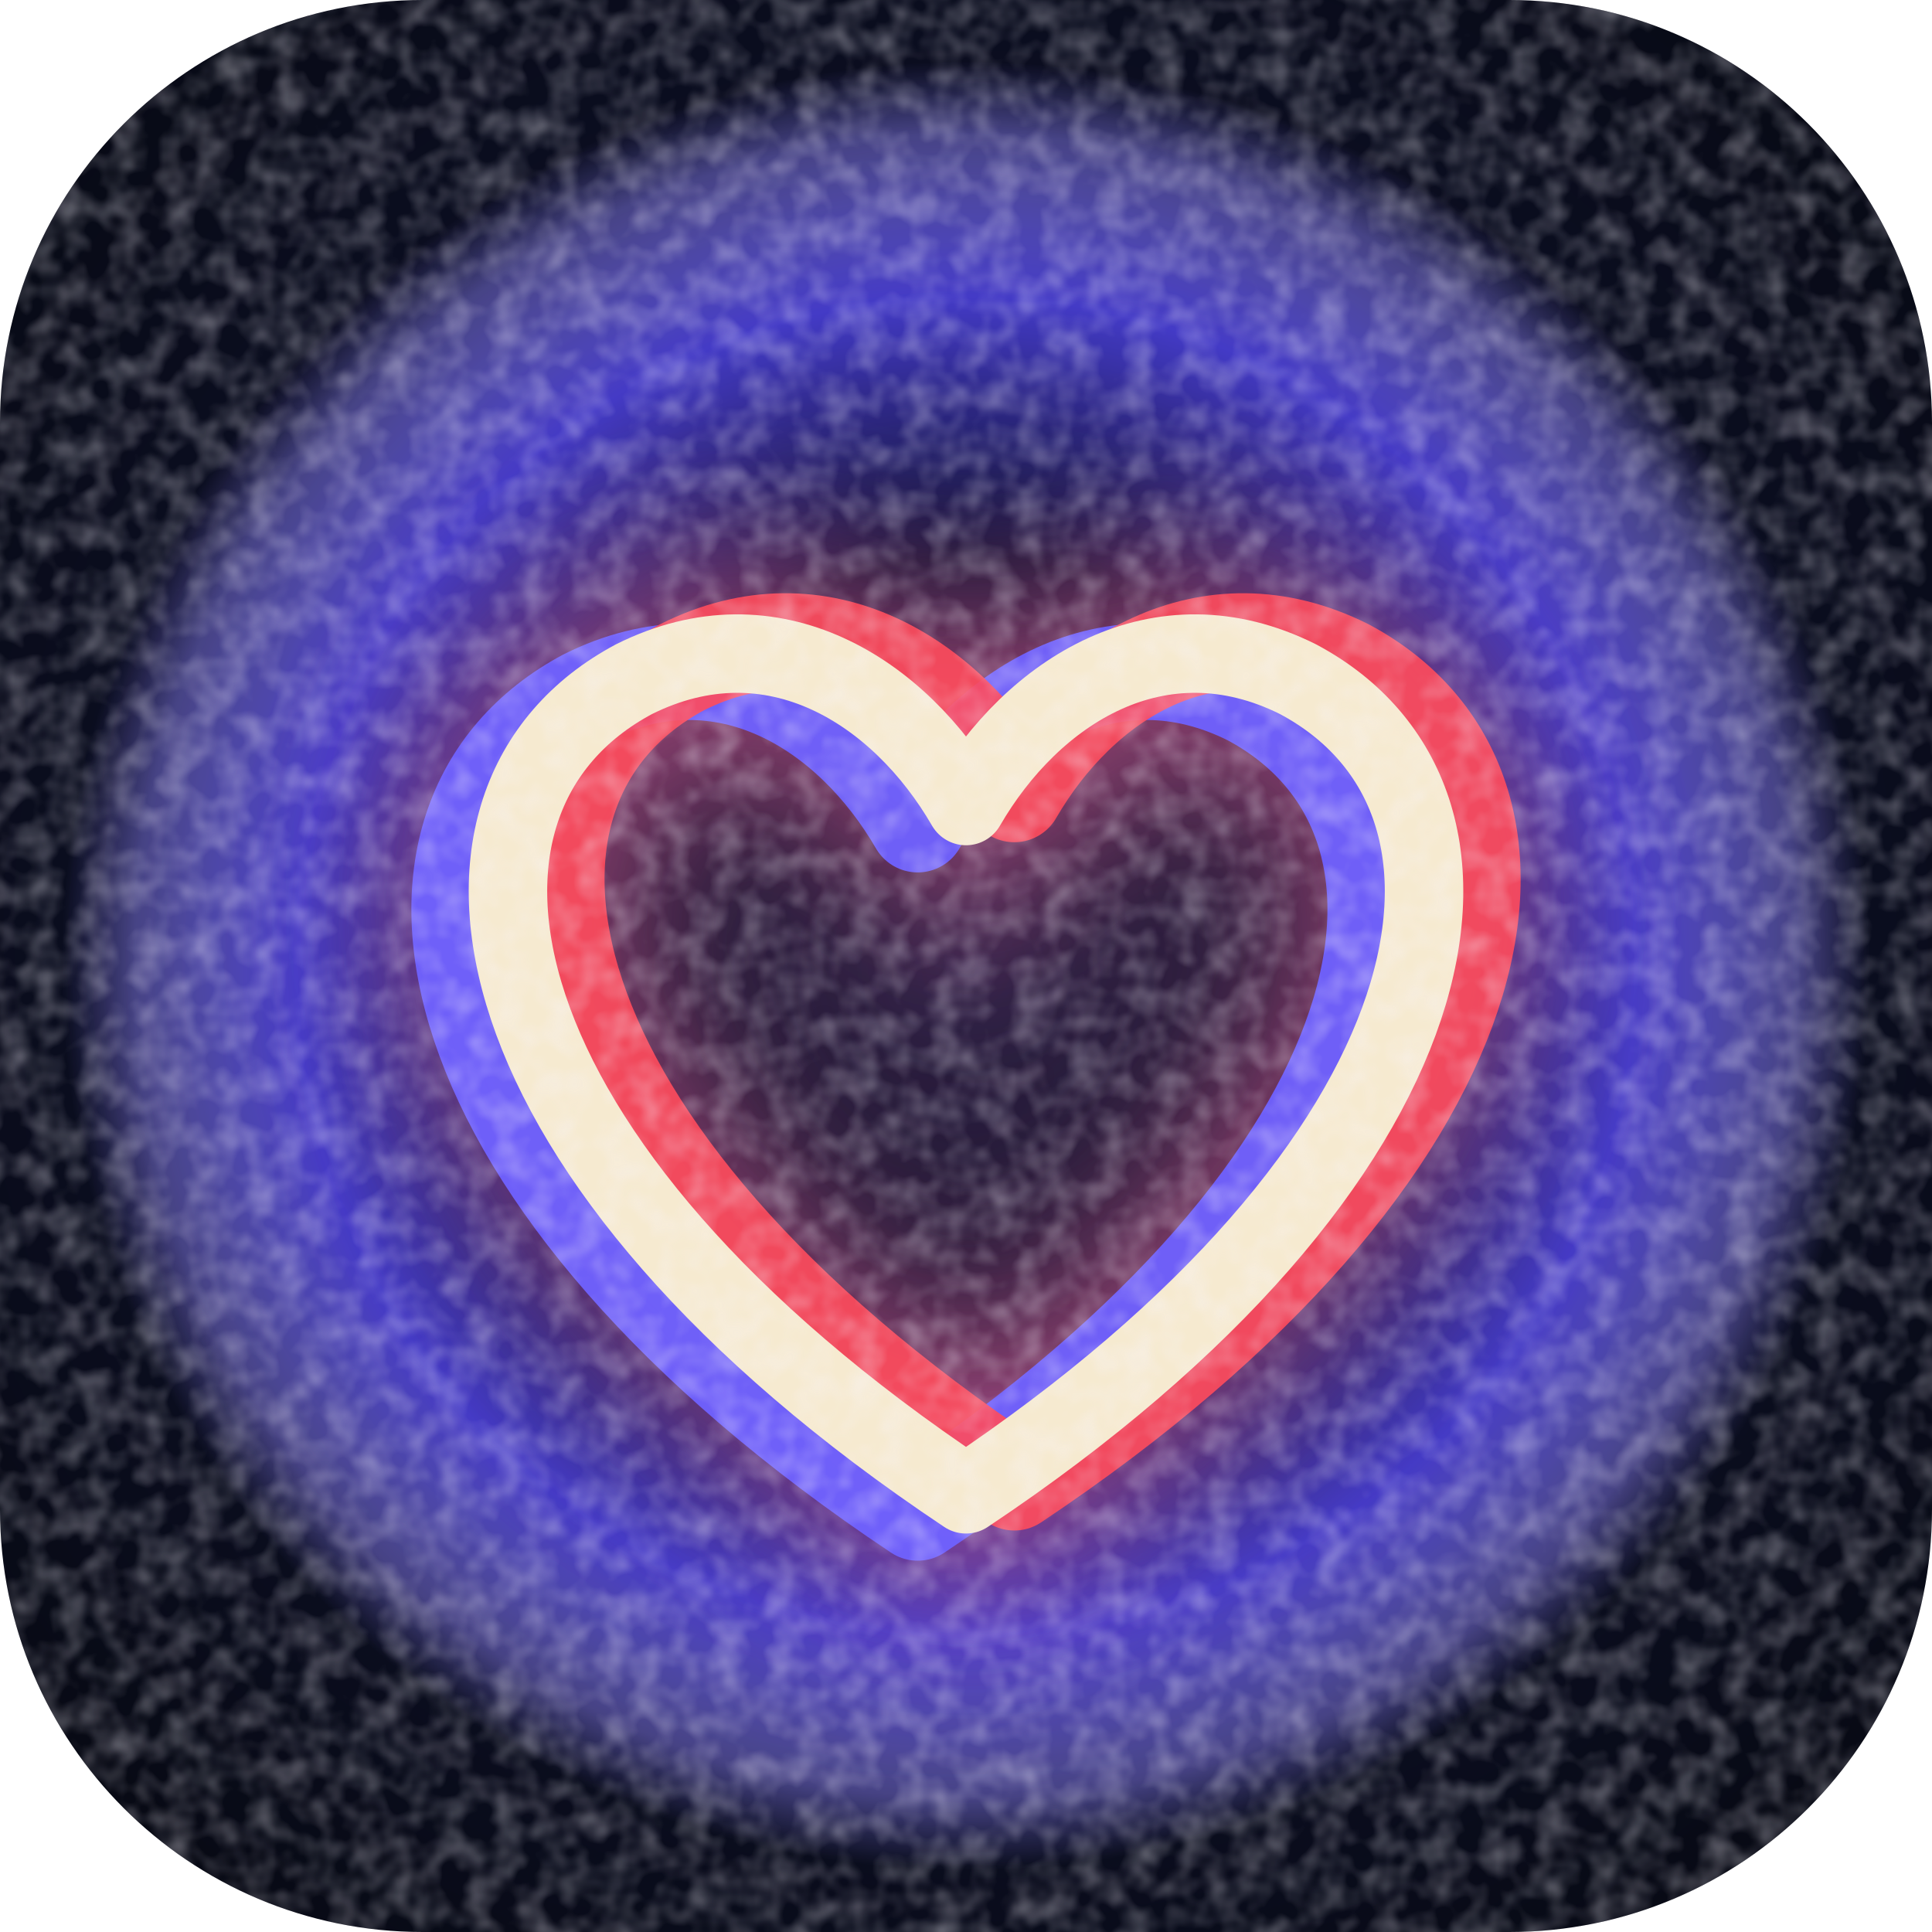
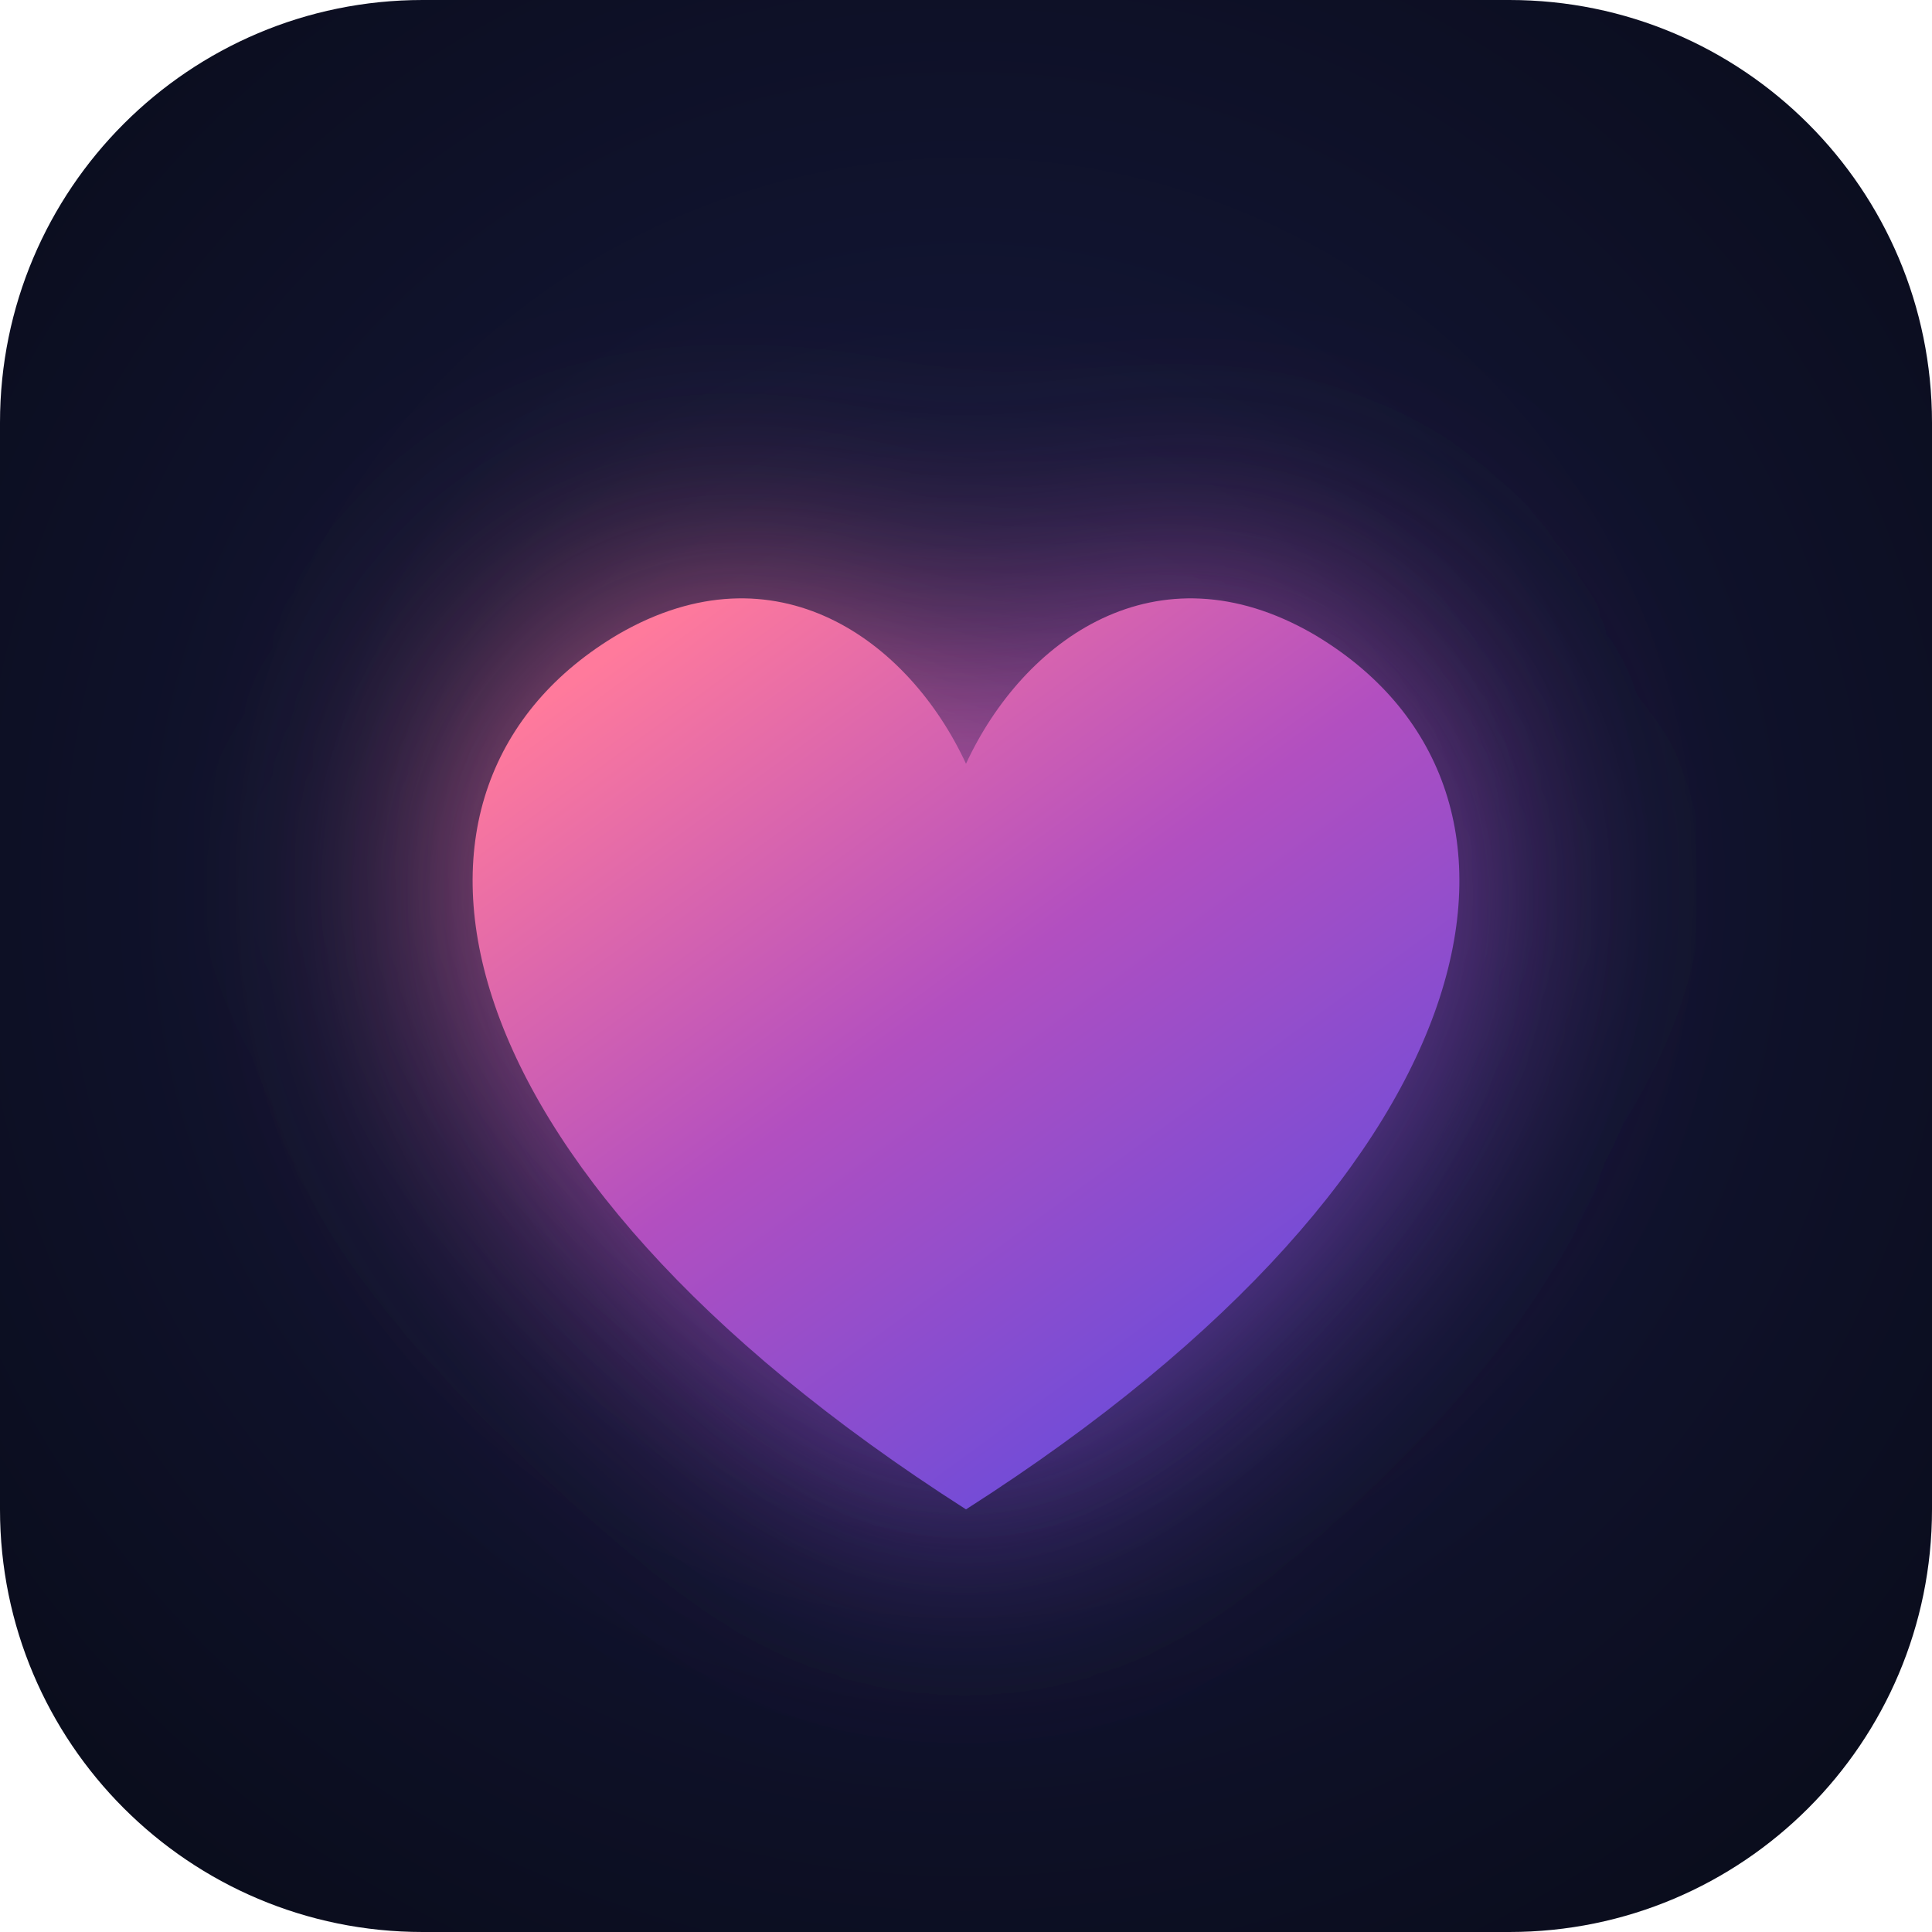
<svg xmlns="http://www.w3.org/2000/svg" viewBox="0 0 64 64">
  <defs>
-     <clipPath id="c">
-       <rect width="64" height="64" rx="14" />
-     </clipPath>
-     <radialGradient id="bg" cx="50%" cy="48%" r="72%">
-       <stop offset="0" stop-color="#12163a" />
-       <stop offset="1" stop-color="#06080f" />
+     <radialGradient id="bg" cx="50%" cy="46%" r="75%">
+       <stop offset="0" stop-color="#171b42" />
+       <stop offset="1" stop-color="#080a16" />
    </radialGradient>
-     <radialGradient id="orb" cx="50%" cy="50%" r="50%">
-       <stop offset="0" stop-color="#0a0c1a" stop-opacity="0" />
-       <stop offset=".45" stop-color="#0d1030" stop-opacity=".8" />
-       <stop offset=".74" stop-color="#4a3fd8" stop-opacity=".9" />
-       <stop offset=".92" stop-color="#8f84ff" stop-opacity=".45" />
-       <stop offset="1" stop-color="#8f84ff" stop-opacity="0" />
-     </radialGradient>
+     <linearGradient id="h" x1="14%" y1="6%" x2="86%" y2="96%">
+       <stop offset="0" stop-color="#ff7a9c" />
+       <stop offset=".45" stop-color="#b24fc0" />
+       <stop offset="1" stop-color="#5b4be0" />
+     </linearGradient>
    <filter id="glow" x="-60%" y="-60%" width="220%" height="220%">
-       <feGaussianBlur stdDeviation="3" />
+       <feGaussianBlur stdDeviation="4.5" />
    </filter>
-     <filter id="grain" x="0" y="0" width="100%" height="100%">
-       <feTurbulence type="fractalNoise" baseFrequency="1.1" numOctaves="2" stitchTiles="stitch" result="n" />
-       <feColorMatrix in="n" values="0 0 0 0 .95  0 0 0 0 .92  0 0 0 0 1  0 0 0 1.5 -.55" />
-     </filter>
-     <path id="heart" d="M32 49.500C15.500 38.500 13.500 26.500 21 22.500c4.600-2.300 8.800.400 11 4.200 2.200-3.800 6.400-6.500 11-4.200 7.500 4 5.500 16-11 27z" />
+     <path id="heart" d="M32 50C14 38.500 12 26 20.500 21c5.200-3 9.600.200 11.500 4.300 1.900-4.100 6.300-7.300 11.500-4.300C52 26 50 38.500 32 50z" />
  </defs>
-   <g clip-path="url(#c)">
-     <rect width="64" height="64" fill="url(#bg)" />
-     <circle cx="32" cy="32" r="30" fill="url(#orb)" />
-     <use href="#heart" fill="none" stroke="#ff6aa8" stroke-width="5" opacity=".7" filter="url(#glow)" />
-     <use href="#heart" fill="rgba(255,120,170,.10)" stroke="#6f62ff" stroke-width="3.2" stroke-linejoin="round" transform="translate(-1.600 .6)" opacity=".95" />
-     <use href="#heart" fill="none" stroke="#ff4b5c" stroke-width="3.2" stroke-linejoin="round" transform="translate(1.600 -.4)" opacity=".9" />
-     <use href="#heart" fill="none" stroke="#f6ead0" stroke-width="2.6" stroke-linejoin="round" />
-     <rect width="64" height="64" filter="url(#grain)" opacity=".42" />
-   </g>
+   <rect width="64" height="64" rx="14" fill="url(#bg)" />
+   <use href="#heart" fill="url(#h)" filter="url(#glow)" opacity=".9" />
+   <use href="#heart" fill="url(#h)" />
</svg>
